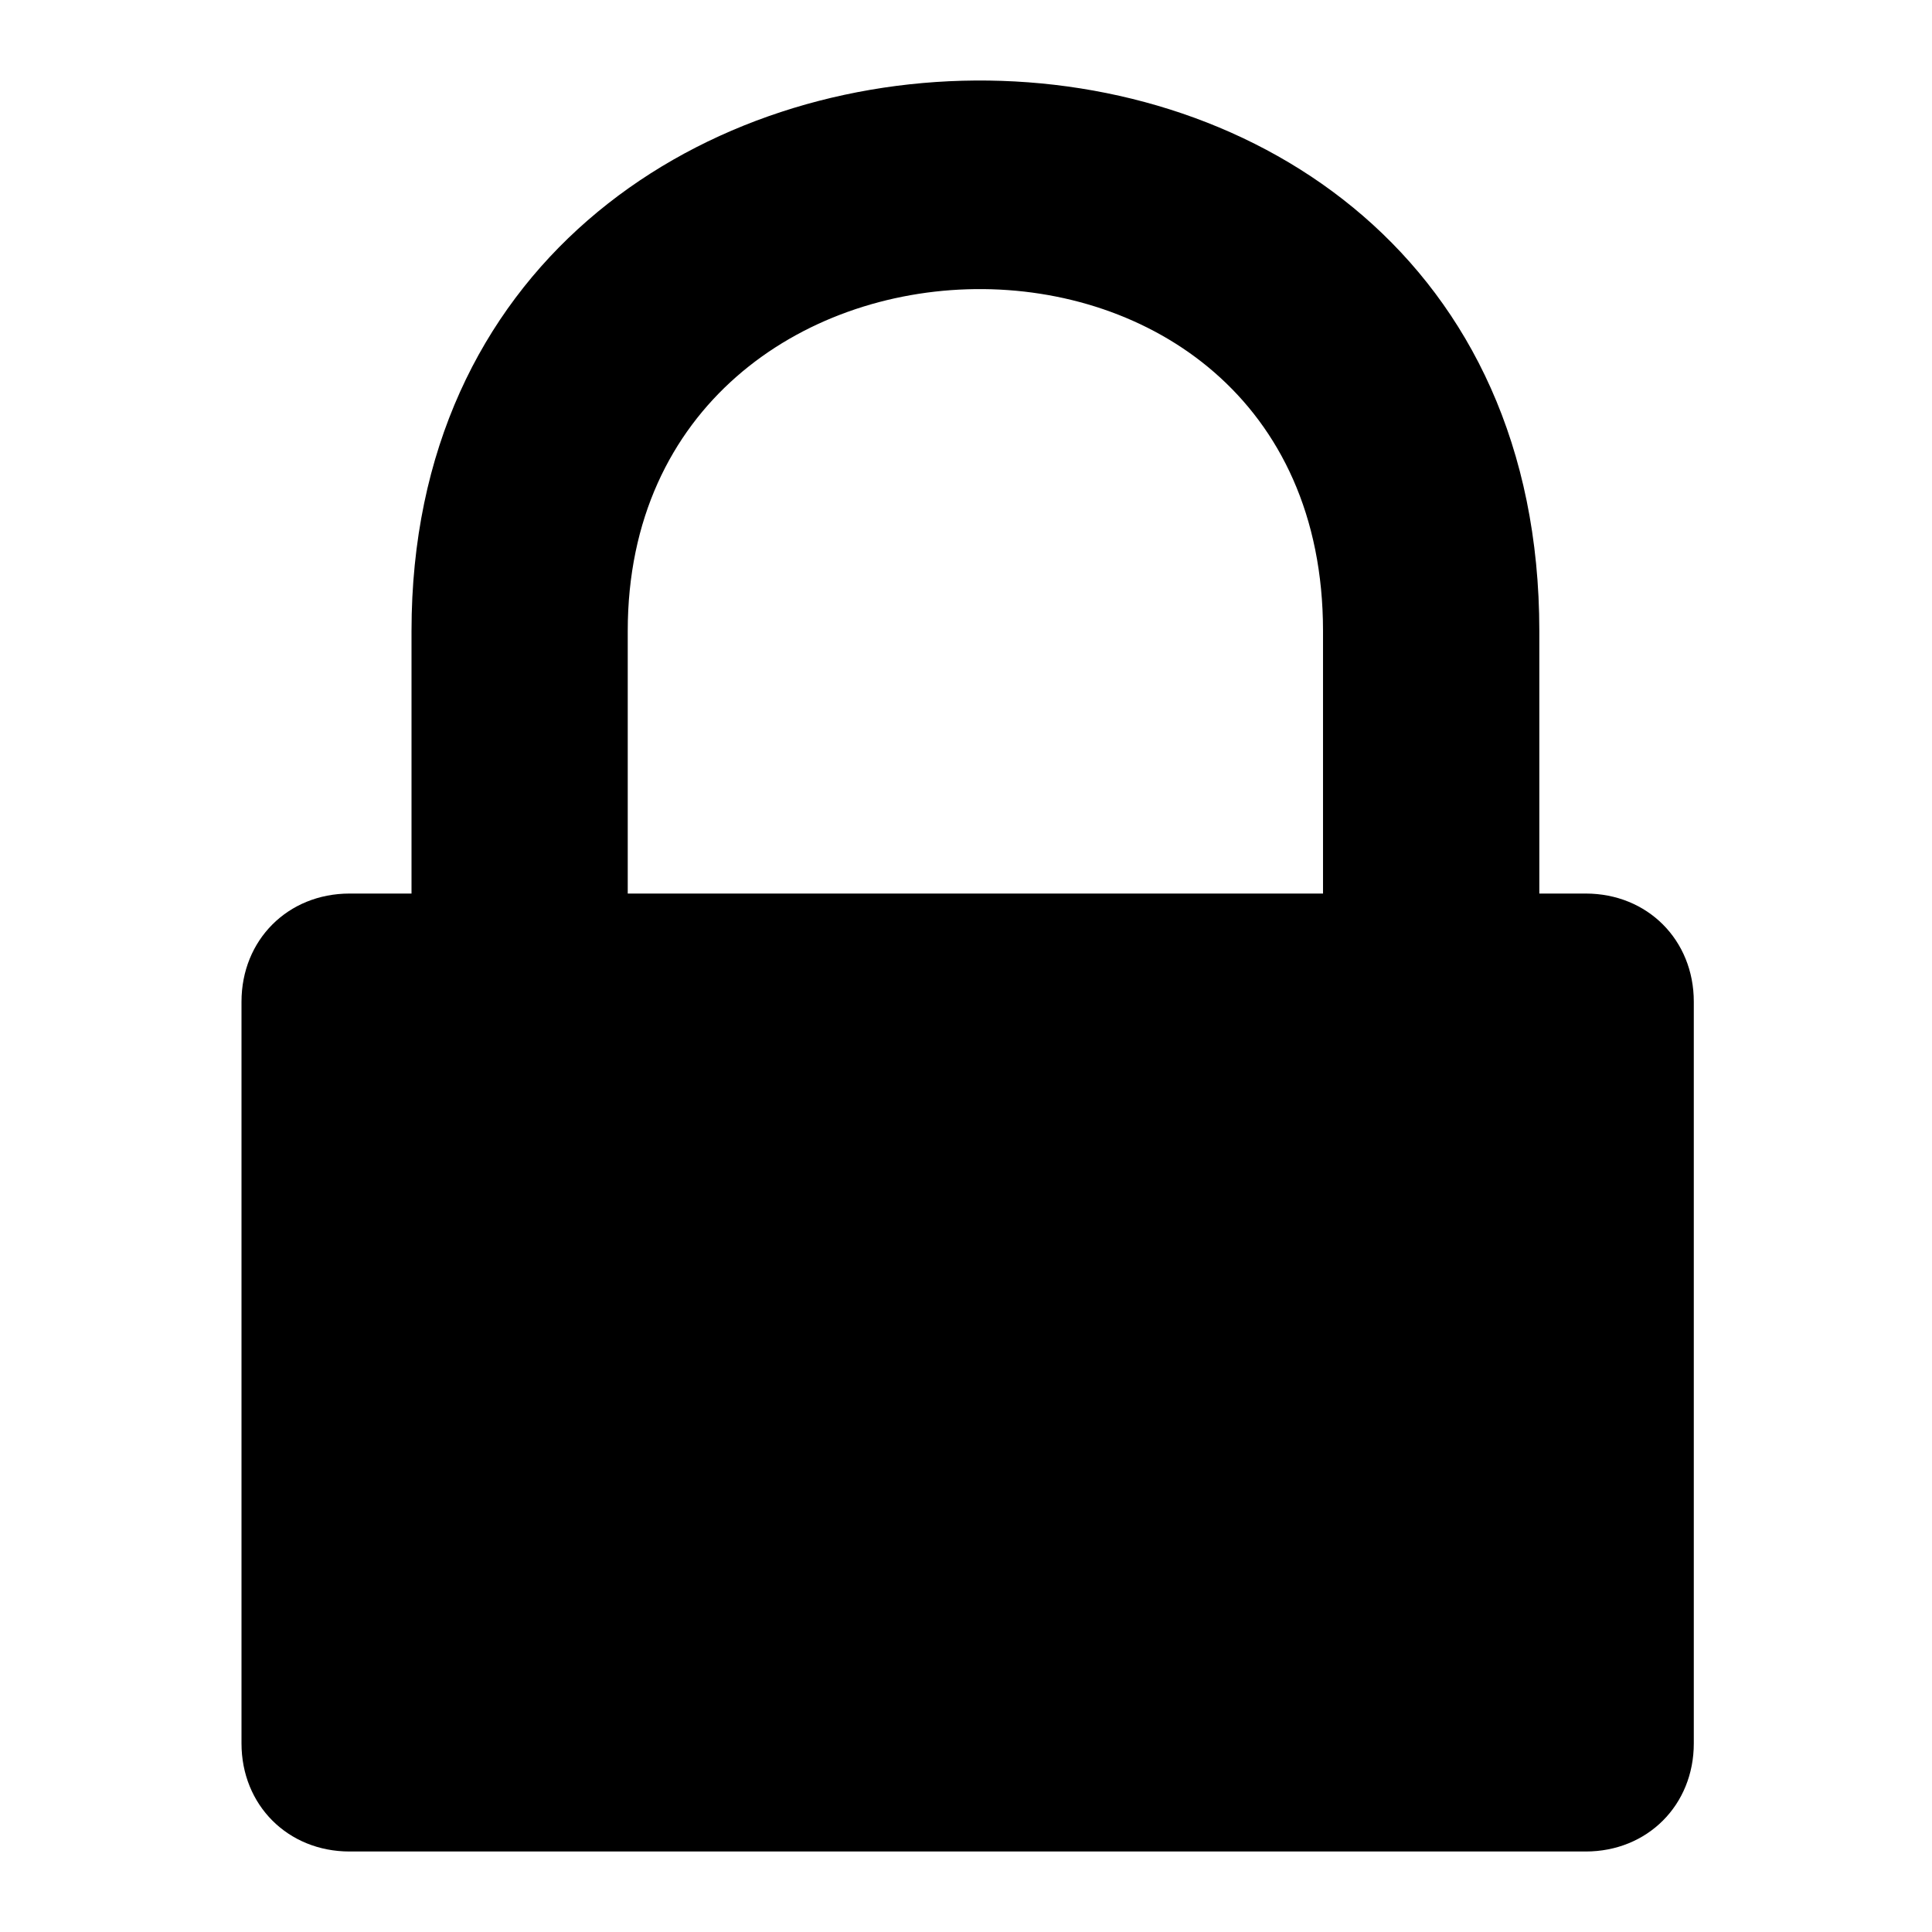
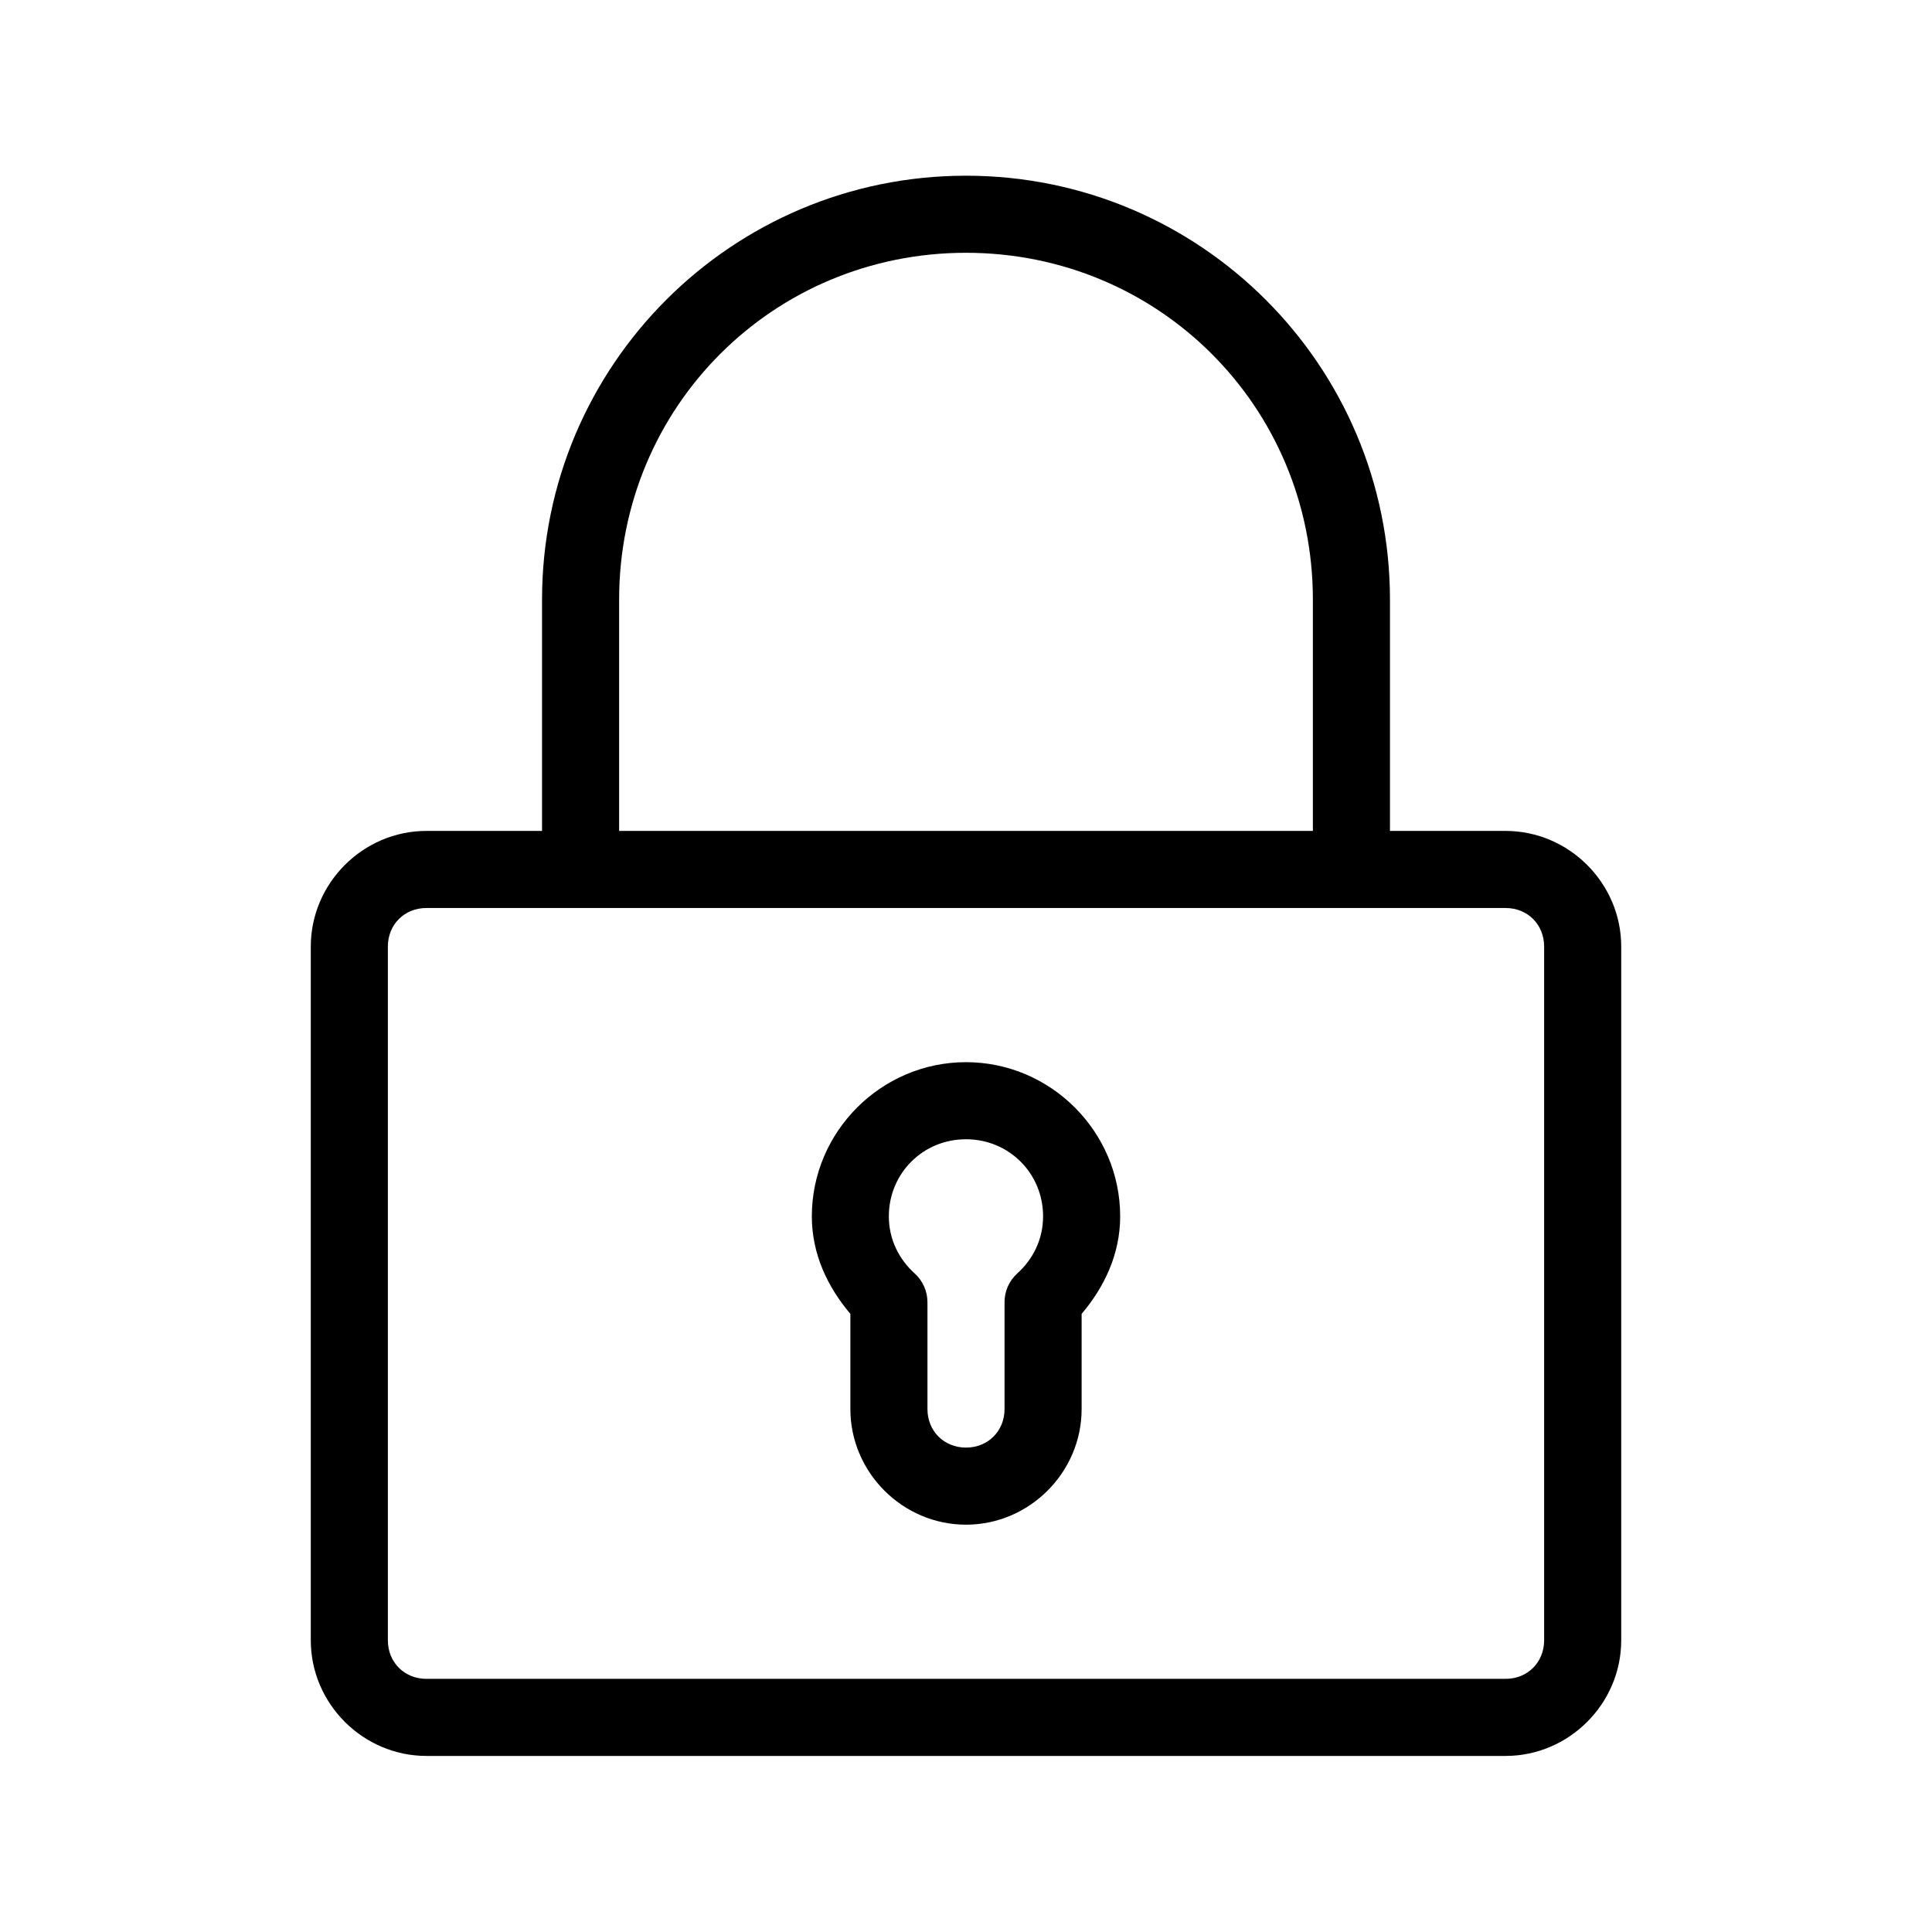
- <svg xmlns="http://www.w3.org/2000/svg" width="24" height="24" viewBox="0 0 24 24">
-   <path fill-rule="evenodd" d="M19.89 11.1h-.768V7.838c0-9.213-14.01-9.021-14.01 0V11.1h-.769C3.576 11.1 3 11.676 3 12.444v9.213C3 22.424 3.576 23 4.343 23h15.355c.767 0 1.343-.576 1.343-1.343v-9.213c0-.768-.576-1.344-1.343-1.344h.192zm-3.455 0H7.798V7.838c0-5.566 8.637-5.758 8.637 0V11.1z" clip-rule="evenodd" />
+ <svg xmlns="http://www.w3.org/2000/svg" width="100%" height="100%" viewBox="0 0 16 16" version="1.1" xml:space="preserve" style="fill-rule:evenodd;clip-rule:evenodd;stroke-linejoin:round;stroke-miterlimit:2;">
+   <g transform="matrix(0.613826,0,0,0.613826,2.47557,1.24641)">
+     <path d="M9,0.34C5.84,0.34 3.28,2.9 3.28,6.06L3.28,9.18L1.72,9.18C0.865,9.18 0.16,9.885 0.16,10.74L0.16,20.1C0.16,20.955 0.865,21.66 1.72,21.66L16.28,21.66C17.135,21.66 17.84,20.955 17.84,20.1L17.84,10.74C17.84,9.885 17.135,9.18 16.28,9.18L14.72,9.18L14.72,6.06C14.72,2.9 12.16,0.34 9,0.34ZM9,1.38C11.602,1.38 13.68,3.458 13.68,6.06L13.68,9.18L4.32,9.18L4.32,6.06C4.32,3.458 6.398,1.38 9,1.38ZM1.72,10.22L16.28,10.22C16.577,10.22 16.8,10.443 16.8,10.74L16.8,20.1C16.8,20.397 16.577,20.62 16.28,20.62L1.72,20.62C1.423,20.62 1.2,20.397 1.2,20.1L1.2,10.74C1.2,10.443 1.423,10.22 1.72,10.22ZM9,12.3C7.857,12.3 6.92,13.237 6.92,14.38C6.92,14.89 7.133,15.333 7.44,15.696L7.44,16.98C7.44,17.835 8.145,18.54 9,18.54C9.855,18.54 10.56,17.835 10.56,16.98L10.56,15.696C10.867,15.333 11.08,14.89 11.08,14.38C11.08,13.237 10.142,12.3 9,12.3ZM9,13.34C9.58,13.34 10.04,13.8 10.04,14.38C10.04,14.69 9.904,14.96 9.69,15.152C9.636,15.201 9.593,15.262 9.563,15.329C9.534,15.396 9.519,15.469 9.52,15.542L9.52,16.98C9.52,17.277 9.297,17.5 9,17.5C8.703,17.5 8.48,17.277 8.48,16.98L8.48,15.542C8.48,15.468 8.466,15.396 8.436,15.329C8.406,15.261 8.364,15.201 8.309,15.152C8.096,14.96 7.959,14.691 7.959,14.38C7.959,13.8 8.419,13.34 8.999,13.34L9,13.34Z" style="fill-rule:nonzero;" />
+   </g>
</svg>
